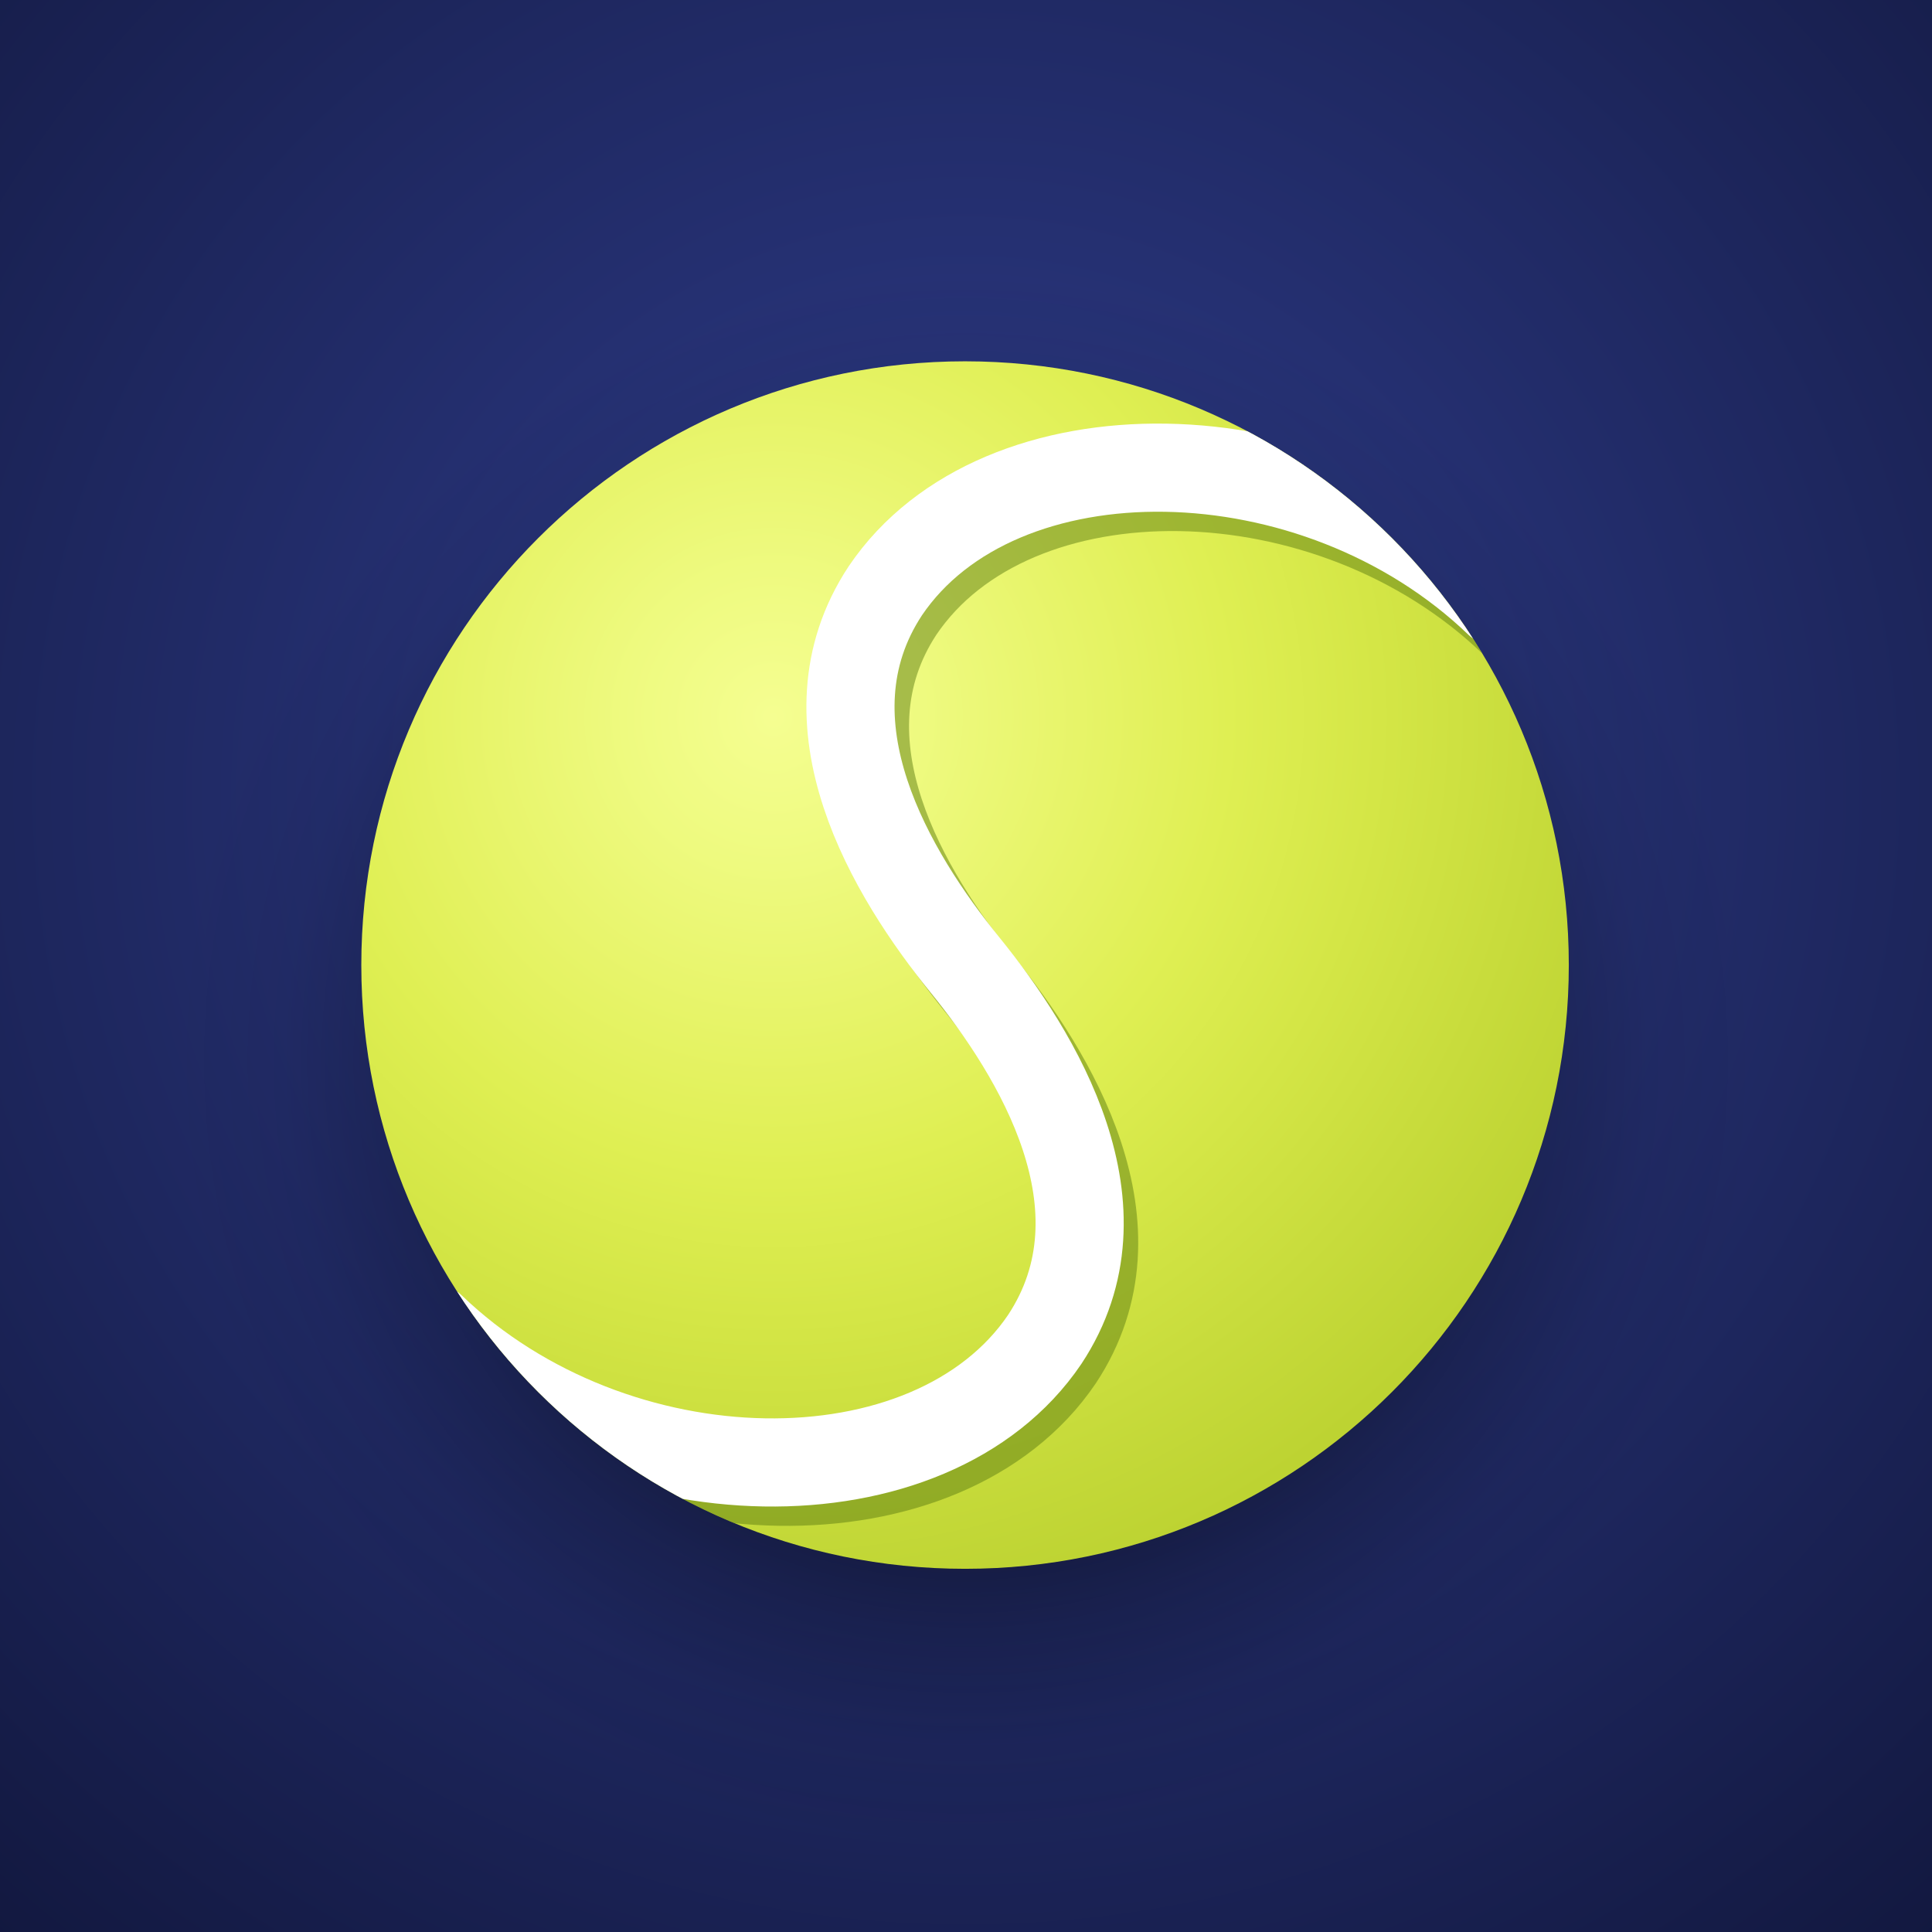
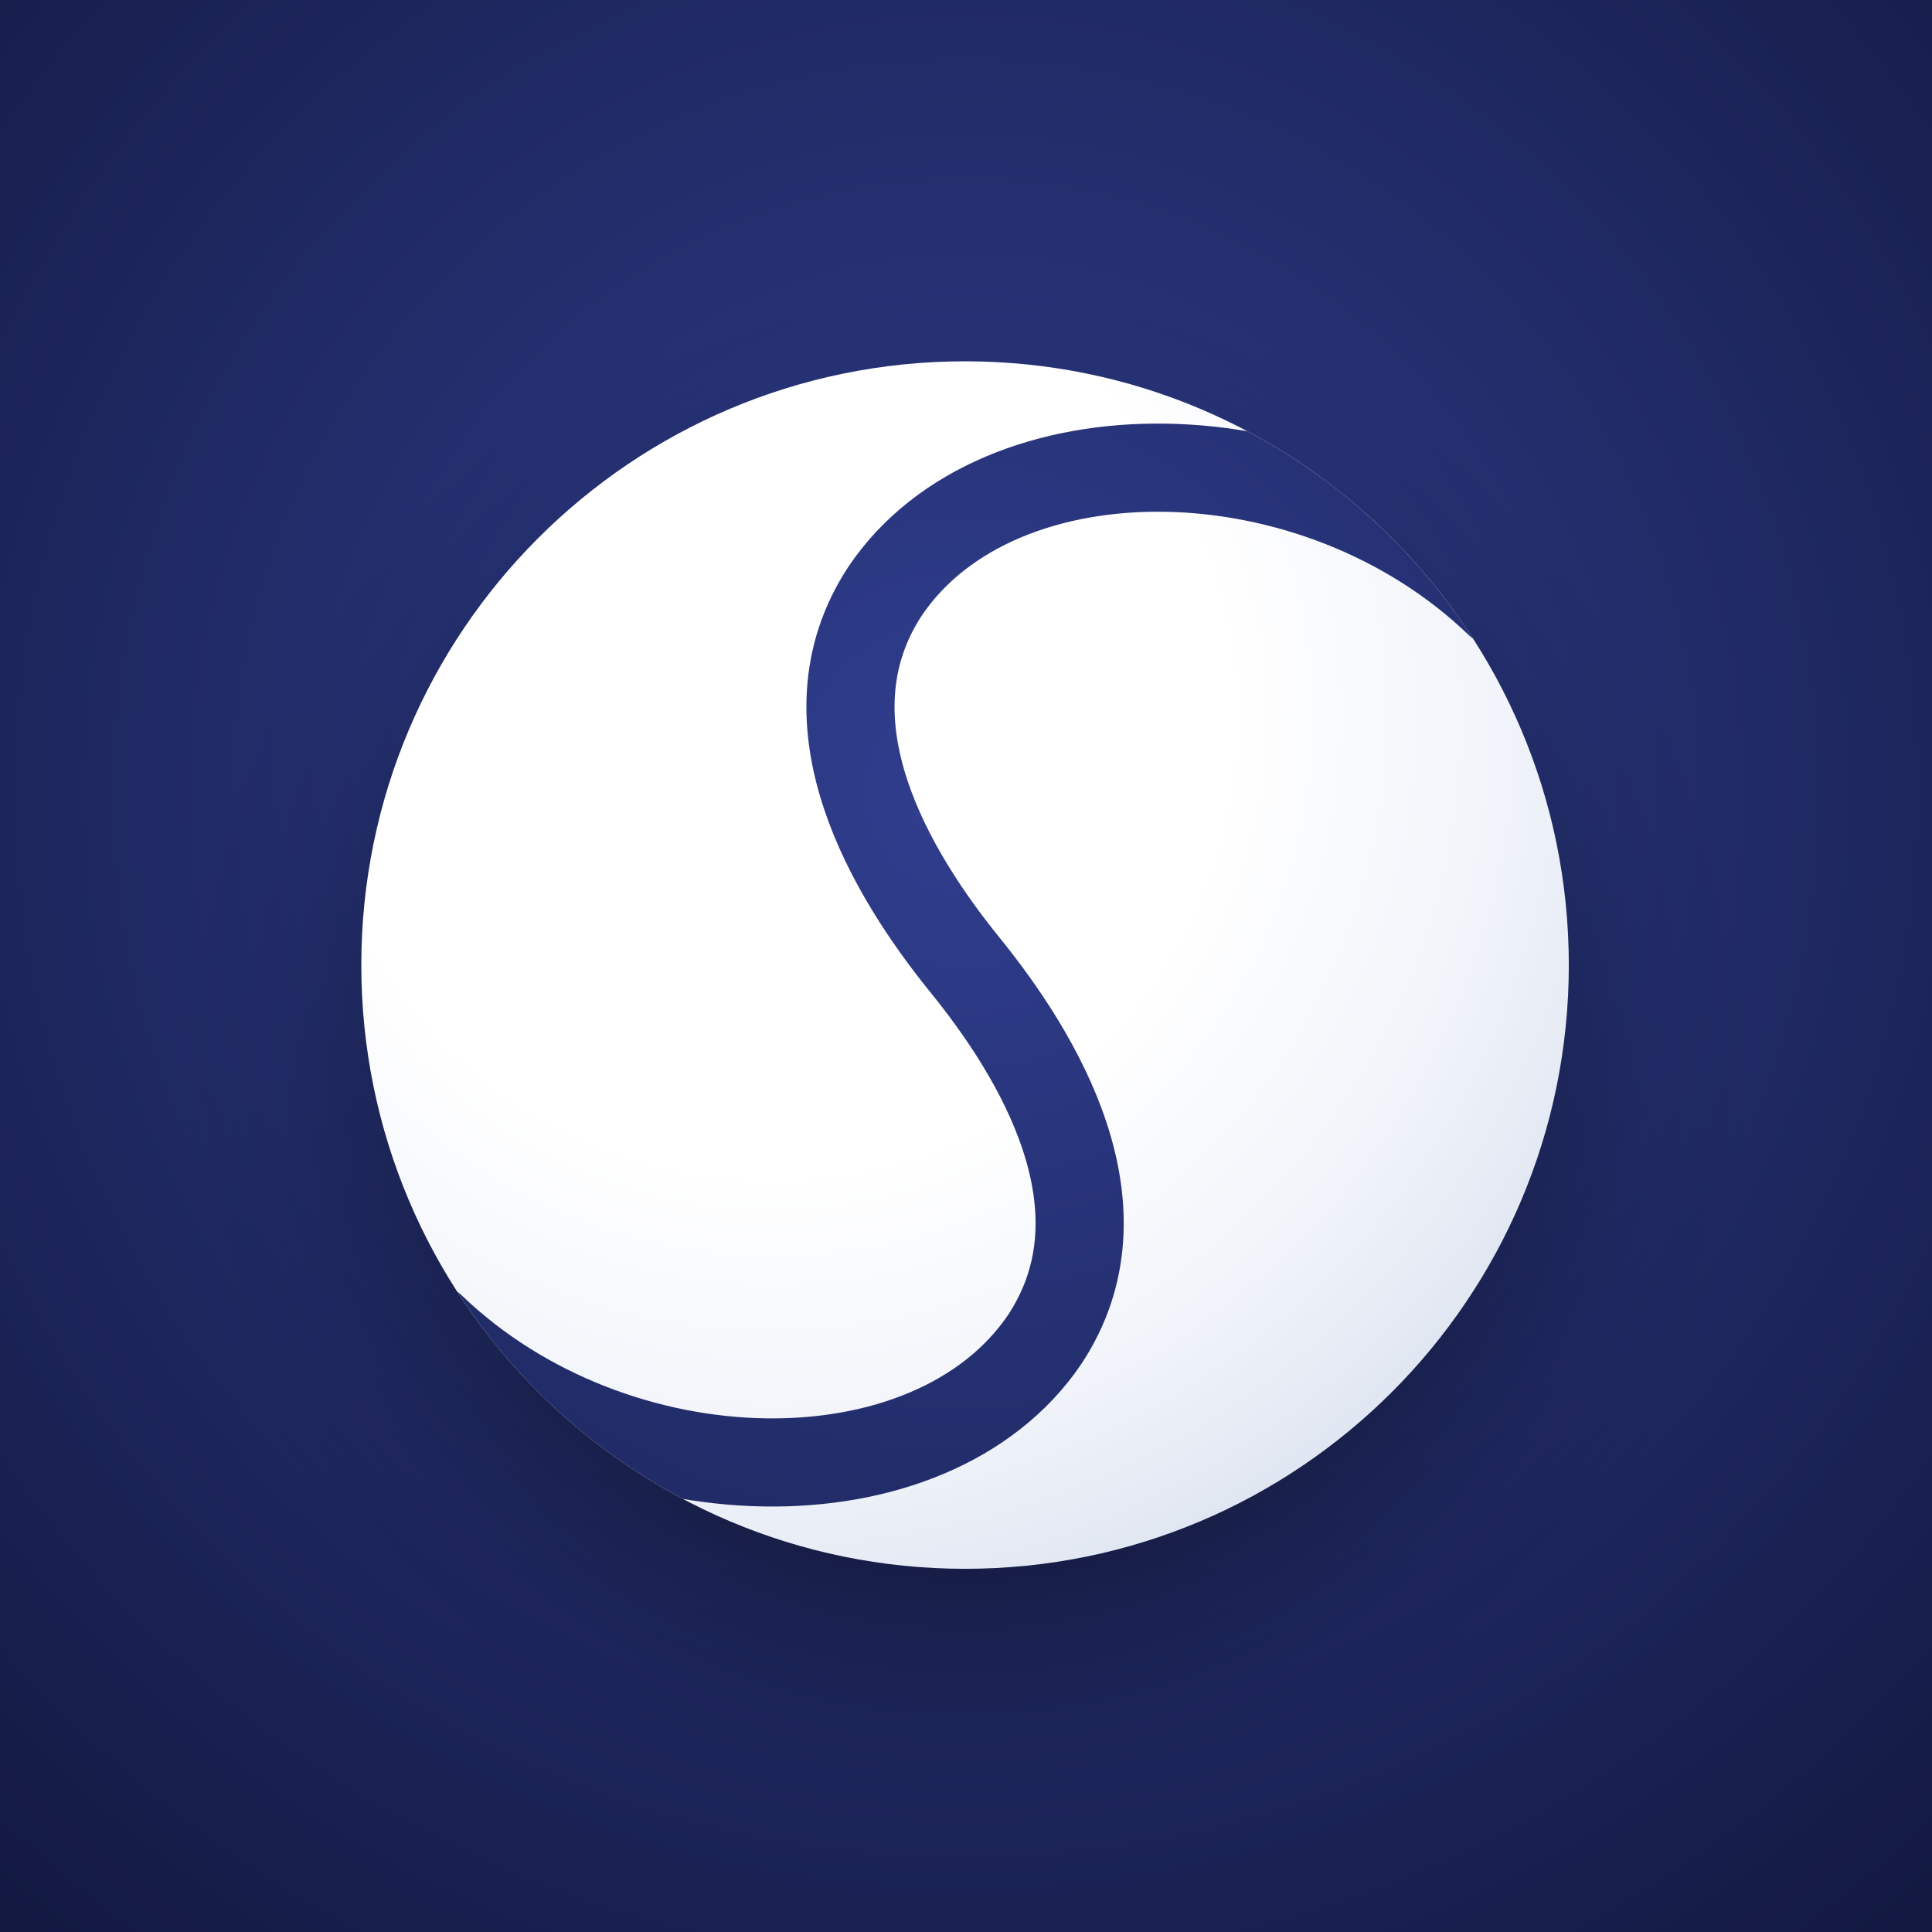
<svg xmlns="http://www.w3.org/2000/svg" width="1024" height="1024" viewBox="0 0 1024 1024">
  <defs>
    <radialGradient id="field-gradient" gradientUnits="userSpaceOnUse" cx="512" cy="420" r="800">
      <stop offset="0" stop-color="#303E8F" />
      <stop offset="1" stop-color="#12183F" />
    </radialGradient>
    <radialGradient id="ball-shadow-gradient" gradientUnits="userSpaceOnUse" cx="512" cy="562" r="420">
      <stop offset="0" stop-color="#000" stop-opacity="0.5" />
      <stop offset="0.6" stop-color="#000" stop-opacity="0.38" />
      <stop offset="0.72" stop-color="#000" stop-opacity="0.2" />
      <stop offset="0.86" stop-color="#000" stop-opacity="0.05" />
      <stop offset="1" stop-color="#000" stop-opacity="0" />
    </radialGradient>
    <radialGradient id="ball-gradient" gradientUnits="userSpaceOnUse" cx="410" cy="380" r="482">
-       <stop offset="0" stop-color="#F5FE91" />
-       <stop offset="0.166" stop-color="#EEFA7F" />
-       <stop offset="0.334" stop-color="#E7F469" />
-       <stop offset="0.5" stop-color="#DFEF53" />
-       <stop offset="0.666" stop-color="#D4E646" />
-       <stop offset="0.834" stop-color="#C8DC3C" />
-       <stop offset="1" stop-color="#BDD332" />
+       <stop offset="0" stop-color="#FFFFFF" />
+       <stop offset="0.5" stop-color="#FFFFFF" />
+       <stop offset="0.8" stop-color="#F1F4FA" />
+       <stop offset="1" stop-color="#E1E7F2" />
+     </radialGradient>
+     <radialGradient id="seam-gradient" gradientUnits="userSpaceOnUse" cx="50.078" cy="35.703" r="125">
+       <stop offset="0" stop-color="#303E8F" />
+       <stop offset="1" stop-color="#12183F" />
    </radialGradient>
    <clipPath id="ball-clip">
      <circle cx="50" cy="50" r="50" />
    </clipPath>
  </defs>
  <rect id="field" width="1024" height="1024" fill="url(#field-gradient)" />
  <circle id="ball-shadow" cx="512" cy="562" r="420" fill="url(#ball-shadow-gradient)" />
  <circle id="ball" cx="511.5" cy="511.5" r="320" fill="url(#ball-gradient)" />
  <g id="seam-layers" transform="translate(191.5 191.5) scale(6.4)">
-     <g id="seam-groove" clip-path="url(#ball-clip)">
-       <path d="M94.2 20 C79 5.4 52.8 5.1 43.4 19 C36.2 29.9 44 42.6 50 50 C56 57.4 63.8 70.1 56.6 81 C47.2 94.9 21 94.6 5.8 80" transform="translate(1.2 1.6)" fill="none" stroke="#5E7F12" stroke-opacity="0.5" stroke-width="7.3" stroke-linecap="round" />
-     </g>
-     <path id="seam" d="M94.2 20 C79 5.4 52.8 5.1 43.4 19 C36.2 29.9 44 42.6 50 50 C56 57.4 63.8 70.1 56.6 81 C47.2 94.9 21 94.6 5.8 80" fill="none" stroke="#FFFFFF" stroke-width="7.3" stroke-linecap="round" clip-path="url(#ball-clip)" />
+     <path id="seam" d="M94.2 20 C79 5.4 52.8 5.1 43.4 19 C36.2 29.9 44 42.6 50 50 C56 57.4 63.8 70.1 56.6 81 C47.2 94.9 21 94.6 5.8 80" fill="none" stroke="url(#seam-gradient)" stroke-width="7.3" stroke-linecap="round" clip-path="url(#ball-clip)" />
  </g>
</svg>
